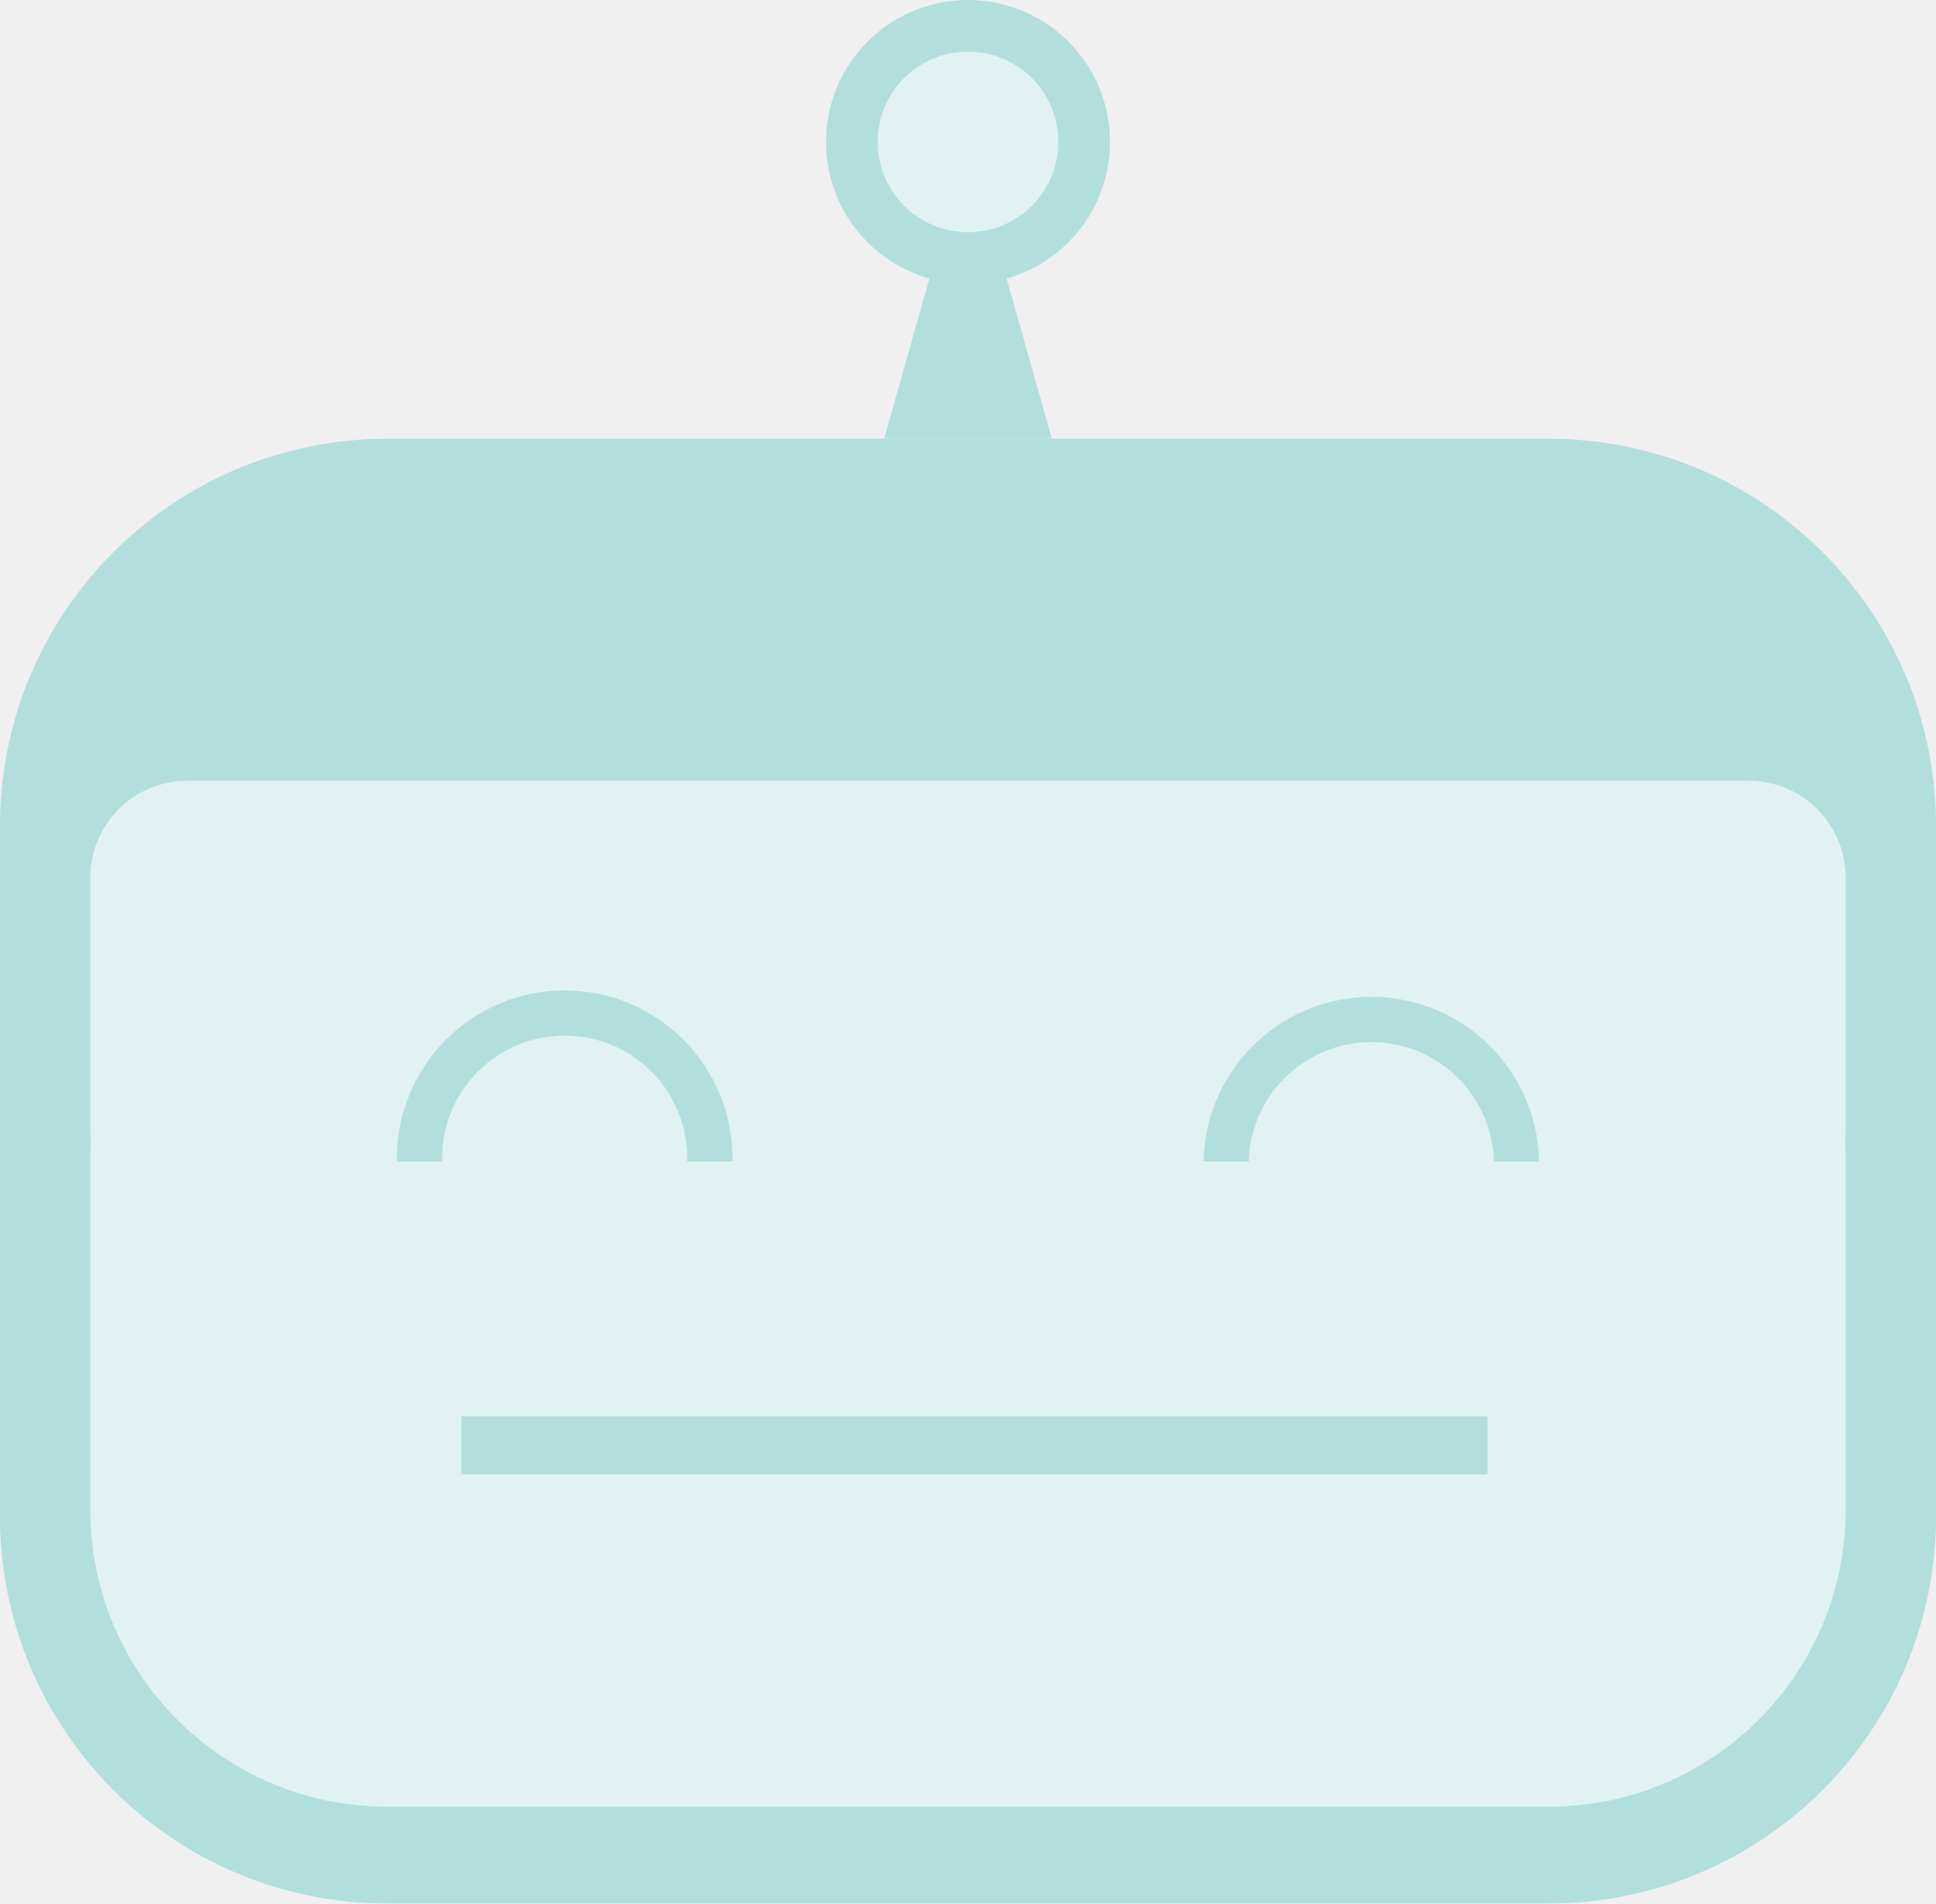
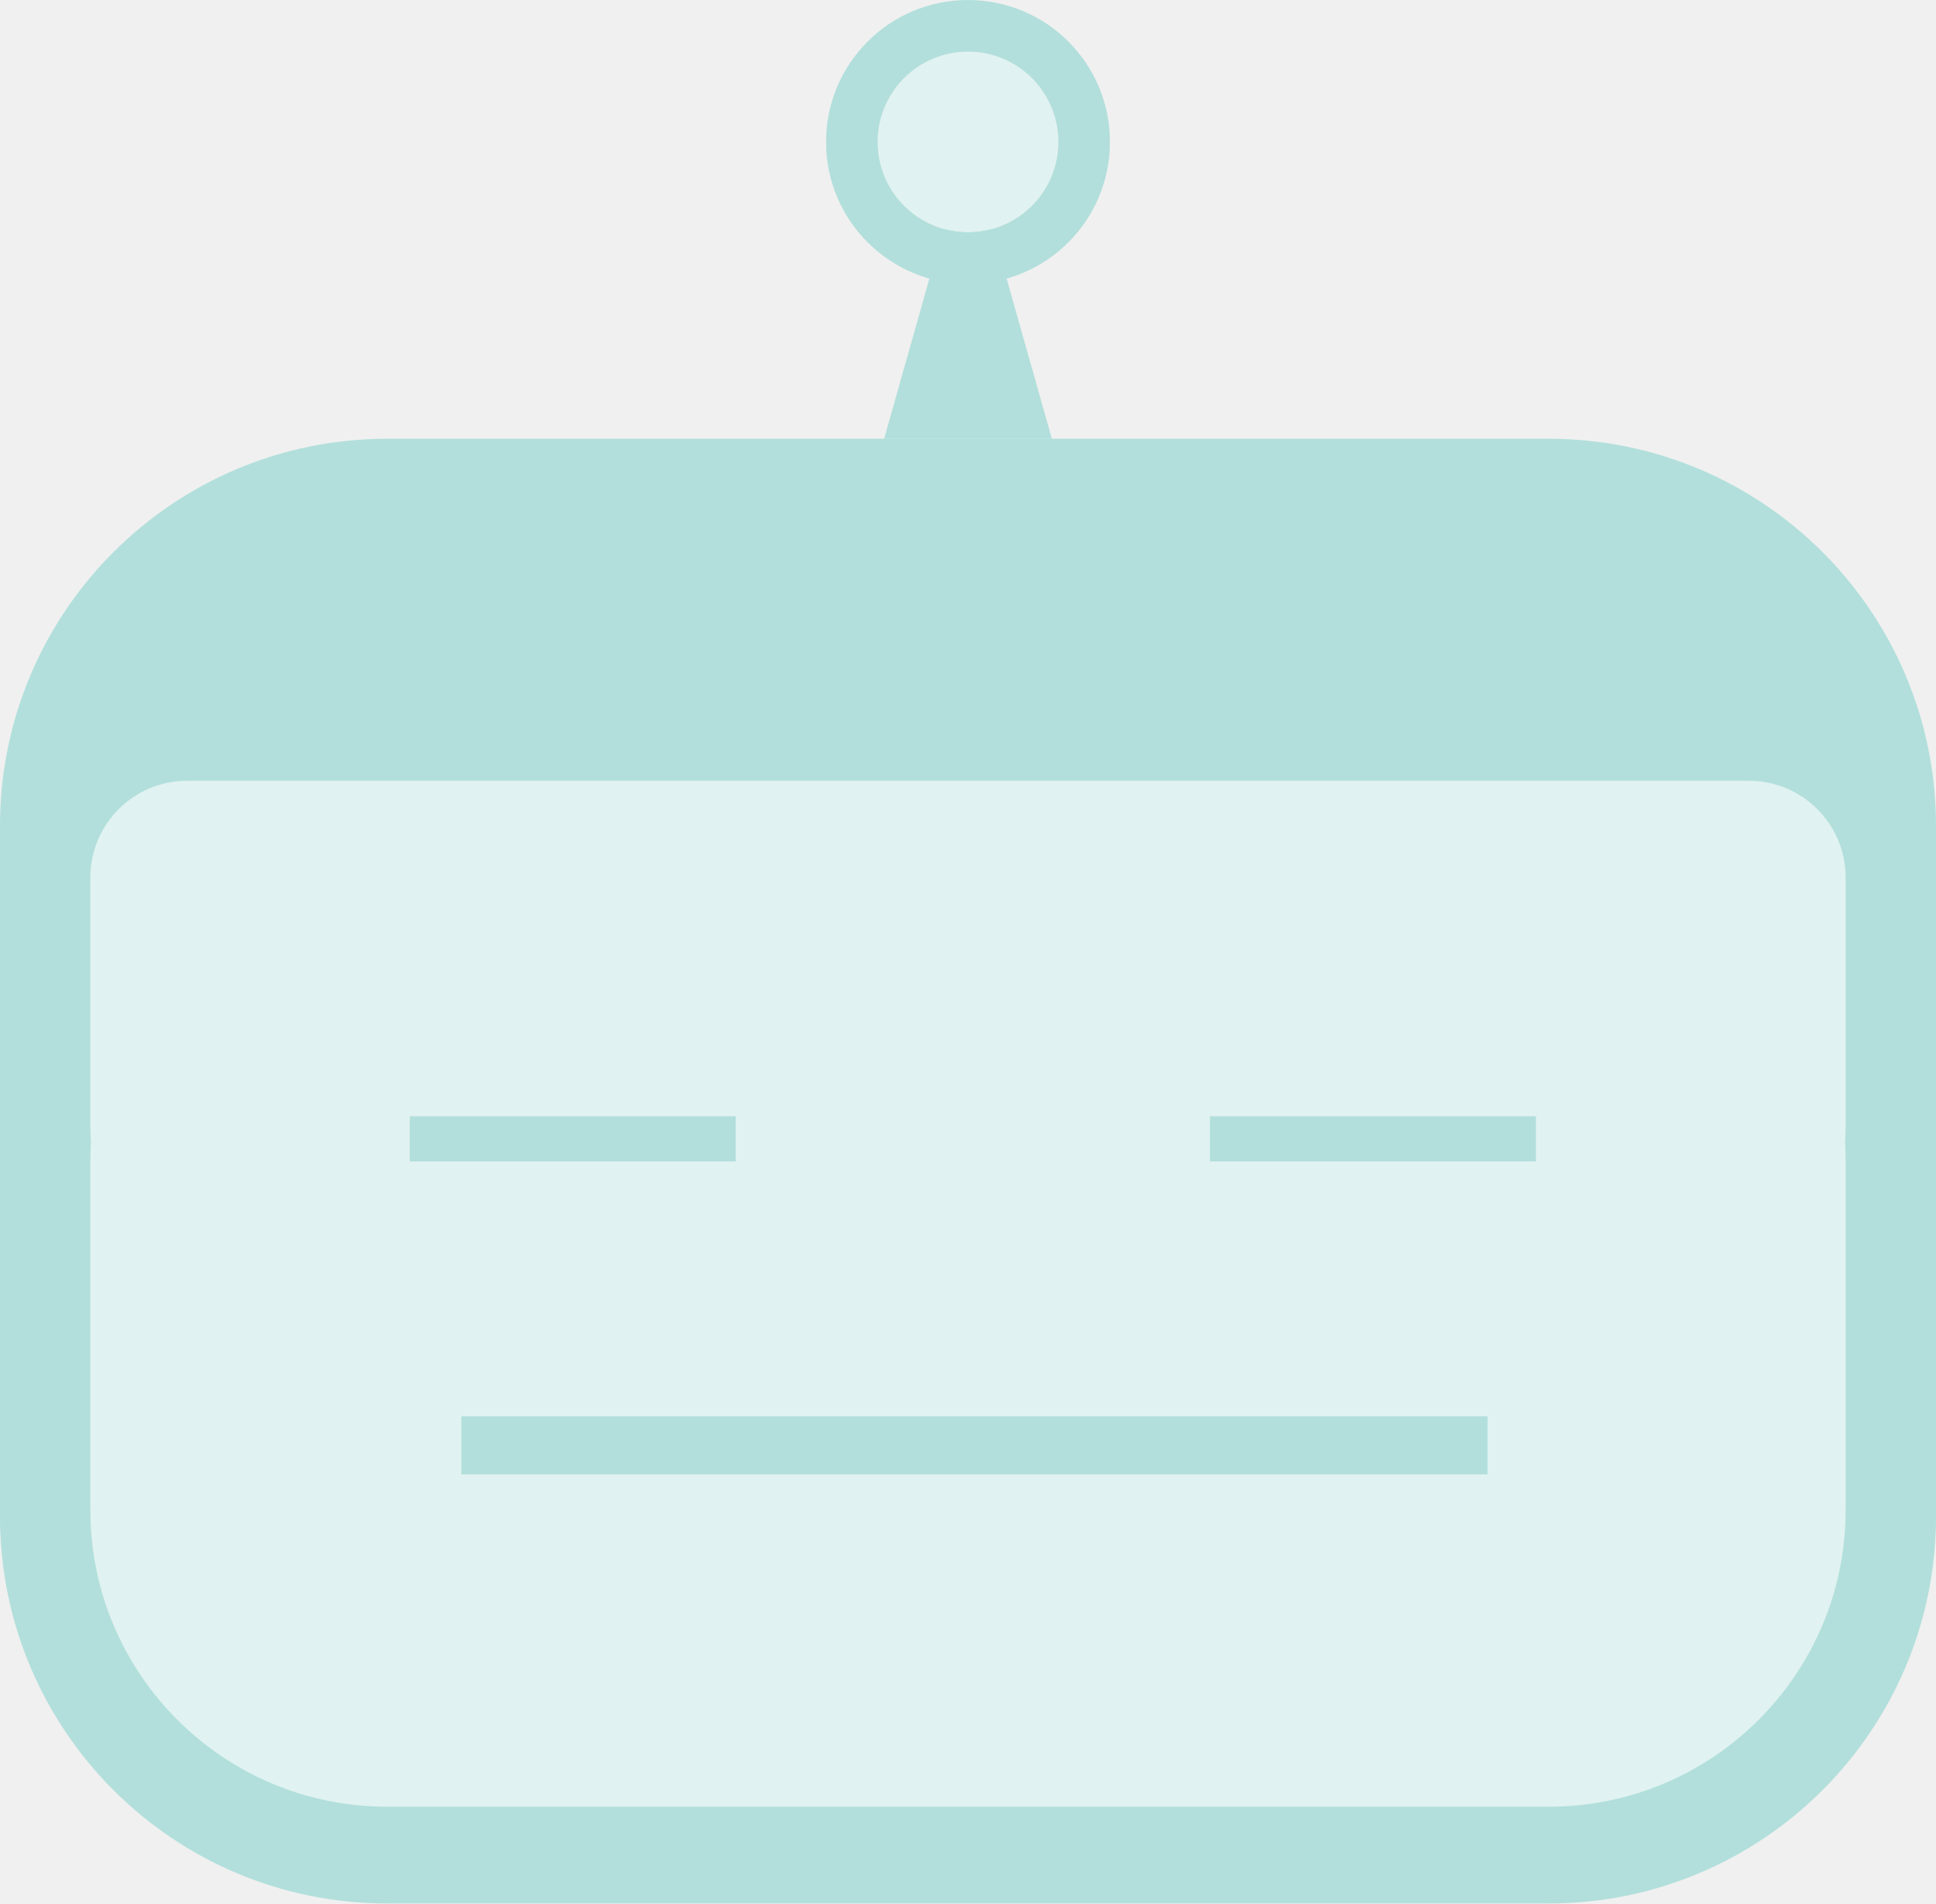
<svg xmlns="http://www.w3.org/2000/svg" xmlns:xlink="http://www.w3.org/1999/xlink" width="300px" height="295px" viewBox="0 0 300 295" version="1.1">
  <defs>
    <rect id="path-1" x="0" y="112" width="300" height="174" rx="60" />
    <mask id="mask-2" maskContentUnits="userSpaceOnUse" maskUnits="objectBoundingBox" x="0" y="0" width="300" height="174" fill="white">
      <use xlink:href="#path-1" />
    </mask>
    <ellipse id="path-3" cx="150" cy="14" rx="14" ry="14" />
    <mask id="mask-4" maskContentUnits="userSpaceOnUse" maskUnits="objectBoundingBox" x="-8" y="-8" width="44" height="44">
      <rect x="128" y="-8" width="44" height="44" fill="white" />
      <use xlink:href="#path-3" fill="black" />
    </mask>
-     <rect id="path-5" x="0" y="0" width="79" height="47" />
-     <rect id="path-7" x="125" y="0" width="79" height="47" />
  </defs>
  <g id="Page-1" stroke="none" stroke-width="1" fill="none" fill-rule="evenodd">
    <g id="Head-Neutral" transform="translate(0, 8)">
      <rect id="Rectangle-2" fill="#B2DFDB" x="0" y="60" width="300" height="227" rx="60" />
      <use id="Rectangle-2-Copy" stroke="#B2DFDB" mask="url(#mask-2)" stroke-width="28" fill="#E0F2F1" xlink:href="#path-1" />
      <rect id="Rectangle-3" fill="#E0F2F1" x="14" y="113" width="272" height="69" rx="15" />
      <polygon id="Triangle" fill="#B2DFDB" points="150 14 163 60 137 60" />
      <g id="Oval">
        <use fill="#E0F2F1" fill-rule="evenodd" xlink:href="#path-3" />
        <use stroke="#B2DFDB" mask="url(#mask-4)" stroke-width="16" xlink:href="#path-3" />
      </g>
      <path d="M76,216 L226,216" id="Line-Copy" stroke="#B2DFDB" stroke-width="9" stroke-linecap="square" />
-       <g id="Eyes-Copy" transform="translate(48, 125)">
-         <mask id="mask-6" fill="white">
-           <use xlink:href="#path-5" />
-         </mask>
-         <g id="Rectangle-4" />
-         <circle id="Oval-2-Copy-2" stroke="#B2DFDB" stroke-width="7" mask="url(#mask-6)" cx="39.5" cy="46.5" r="22.5" />
-         <mask id="mask-8" fill="white">
-           <use xlink:href="#path-7" />
-         </mask>
-         <g id="Rectangle-4" />
-         <circle id="Oval-2-Copy-2" stroke="#B2DFDB" stroke-width="7" mask="url(#mask-8)" cx="164.5" cy="47.5" r="22.5" />
-       </g>
+       <path d="M67,168.5 L110.5,168.5" id="Line-Copy-7" stroke="#B2DFDB" stroke-width="7" stroke-linecap="square" />
+       <path d="M191,168.5 L234.5,168.5" id="Line-Copy-7" stroke="#B2DFDB" stroke-width="7" stroke-linecap="square" />
    </g>
  </g>
</svg>
